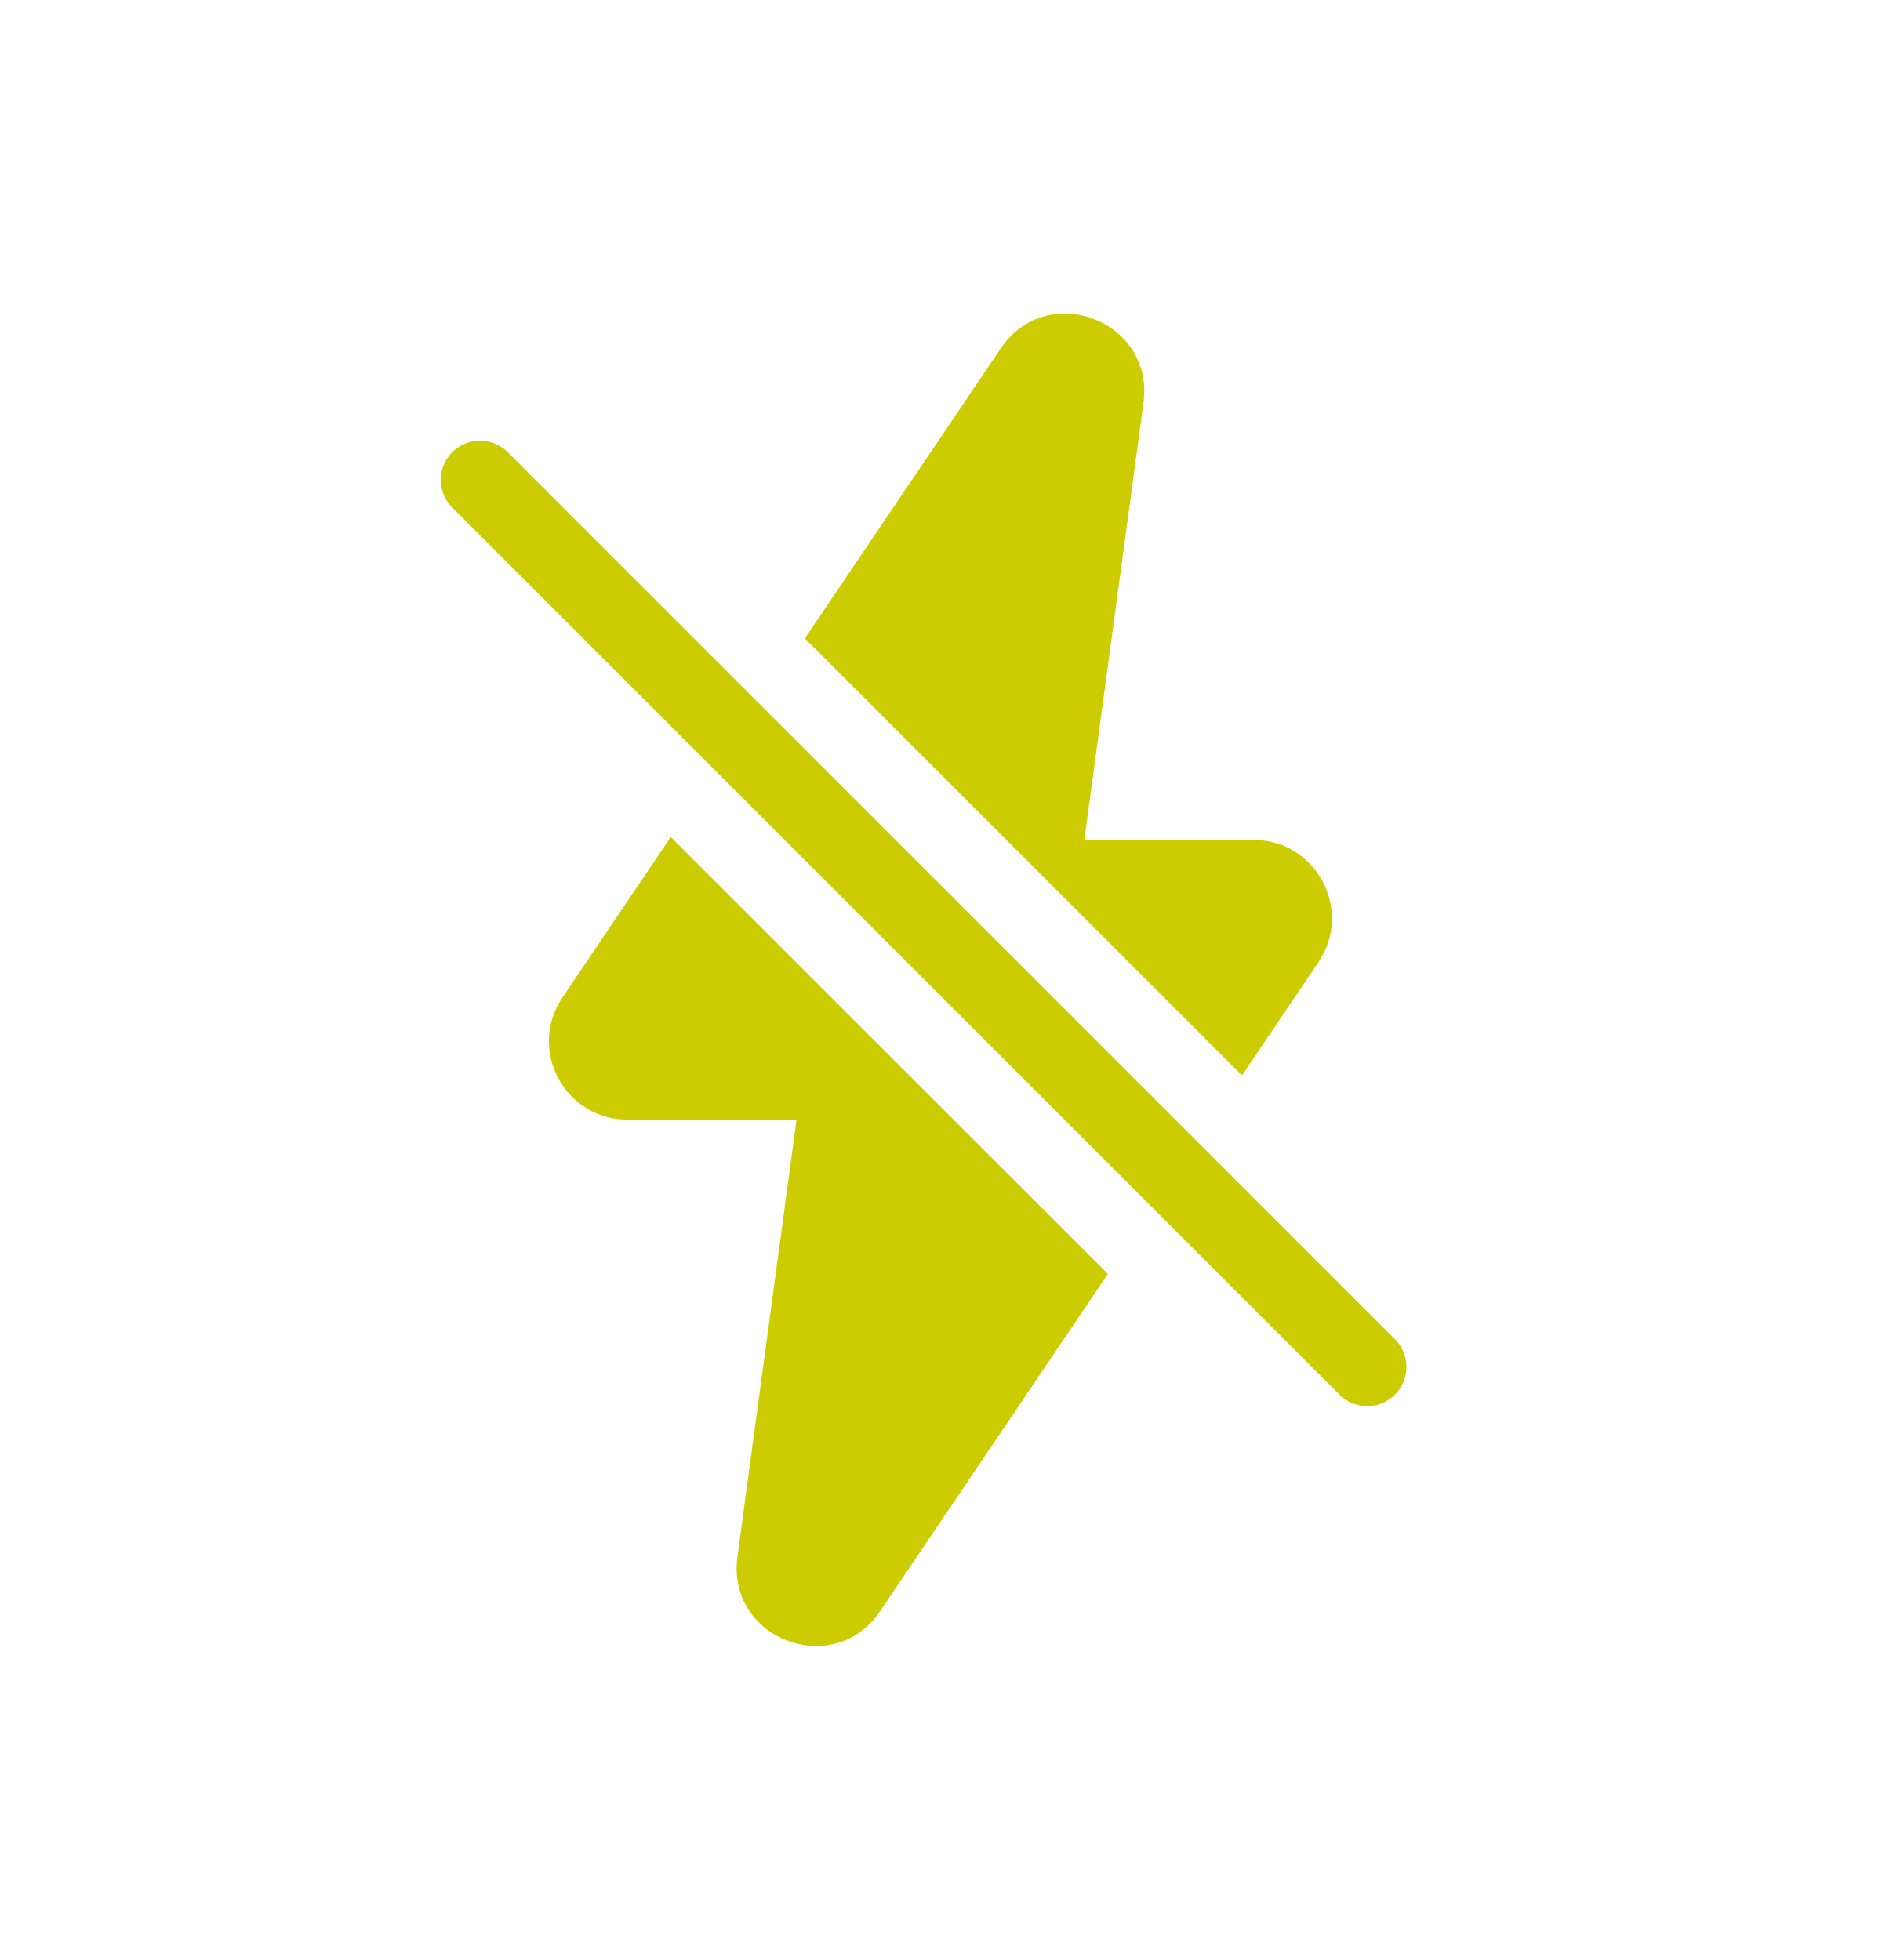
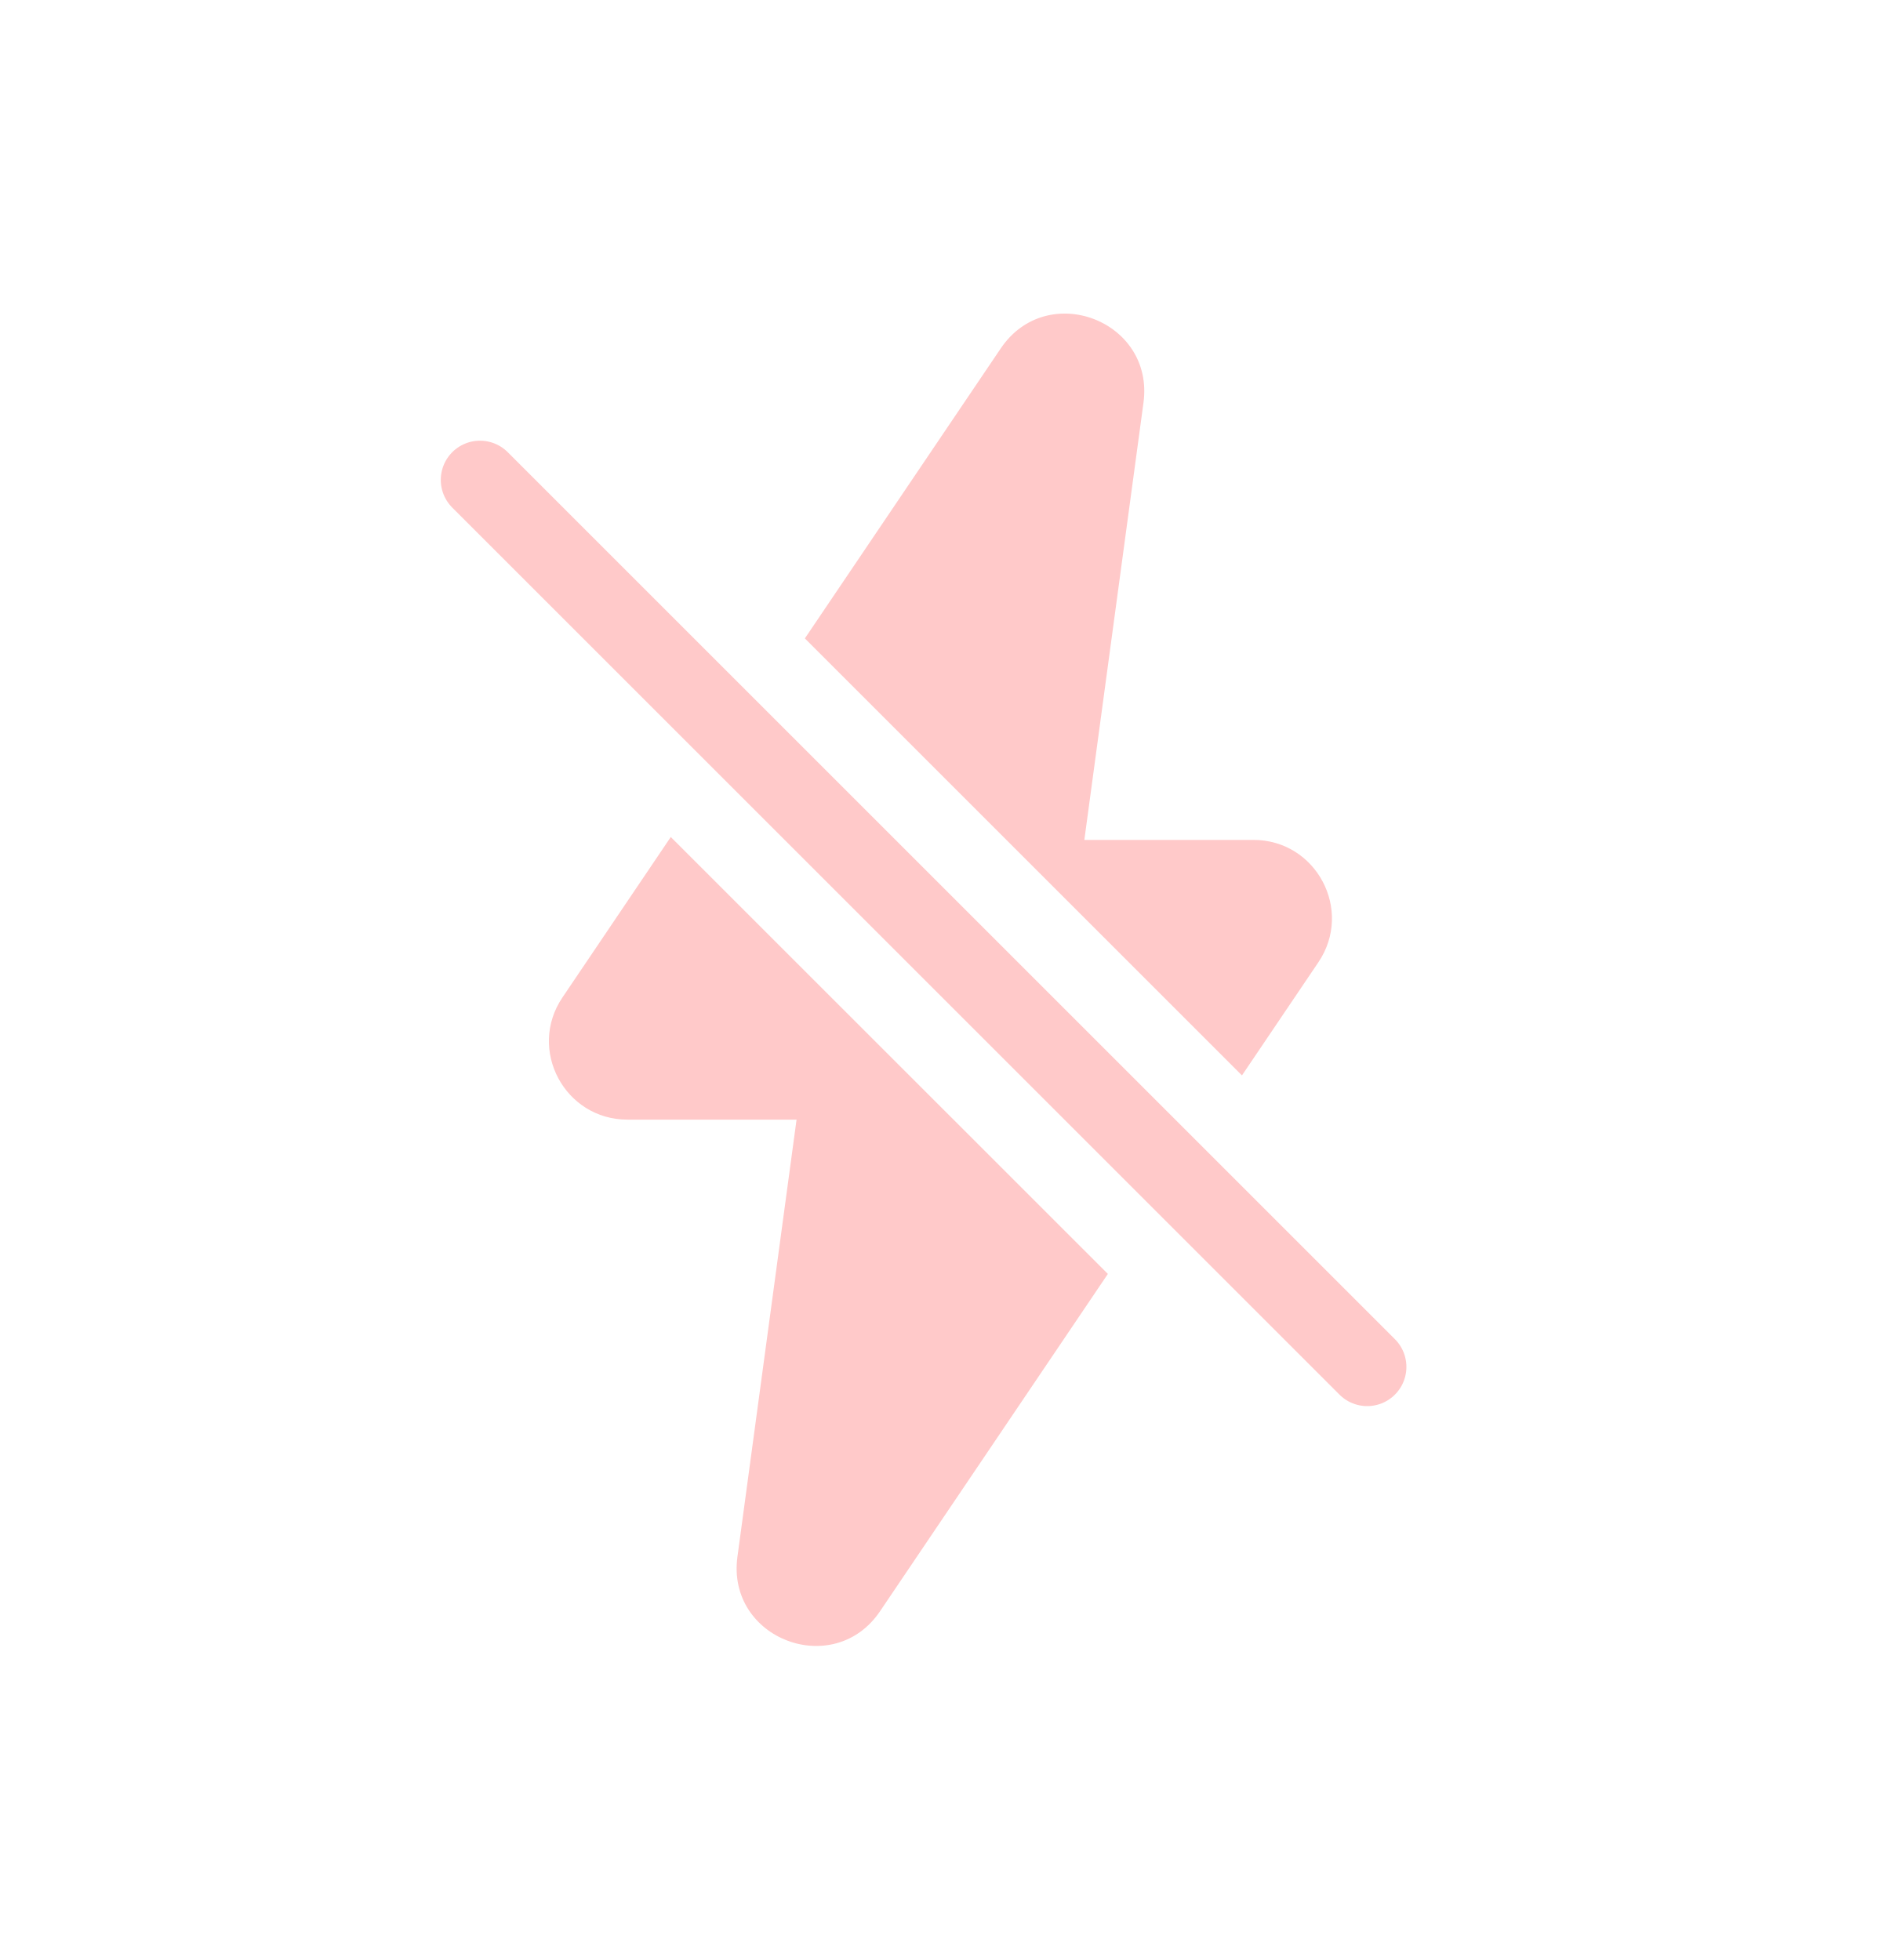
<svg xmlns="http://www.w3.org/2000/svg" width="24" height="25" viewBox="0 0 24 25" fill="none">
-   <path fill-rule="evenodd" clip-rule="evenodd" d="M14.582 5.137C14.724 4.089 13.354 3.567 12.762 4.444L10.264 8.143L15.838 13.717L16.813 12.273C17.261 11.608 16.785 10.713 15.984 10.713H13.828L14.582 5.137ZM14.128 16.249L8.554 10.676L7.173 12.722C6.724 13.386 7.2 14.281 8.002 14.281H10.158L9.404 19.857C9.262 20.905 10.632 21.427 11.223 20.551L14.128 16.249Z" fill="#cccc00" fill-opacity="1.0" />
-   <line x1="6.121" y1="6.121" x2="17.435" y2="17.435" stroke="#cccc00" stroke-opacity="1.0" stroke-linecap="round" />
+   <path fill-rule="evenodd" clip-rule="evenodd" d="M14.582 5.137C14.724 4.089 13.354 3.567 12.762 4.444L10.264 8.143L15.838 13.717L16.813 12.273C17.261 11.608 16.785 10.713 15.984 10.713H13.828L14.582 5.137ZM14.128 16.249L8.554 10.676L7.173 12.722C6.724 13.386 7.2 14.281 8.002 14.281H10.158L9.404 19.857C9.262 20.905 10.632 21.427 11.223 20.551L14.128 16.249Z" fill="#ffc9c9" fill-opacity="1.0" />
+   <line x1="6.121" y1="6.121" x2="17.435" y2="17.435" stroke="#ffc9c9" stroke-opacity="1.0" stroke-linecap="round" />
</svg>
